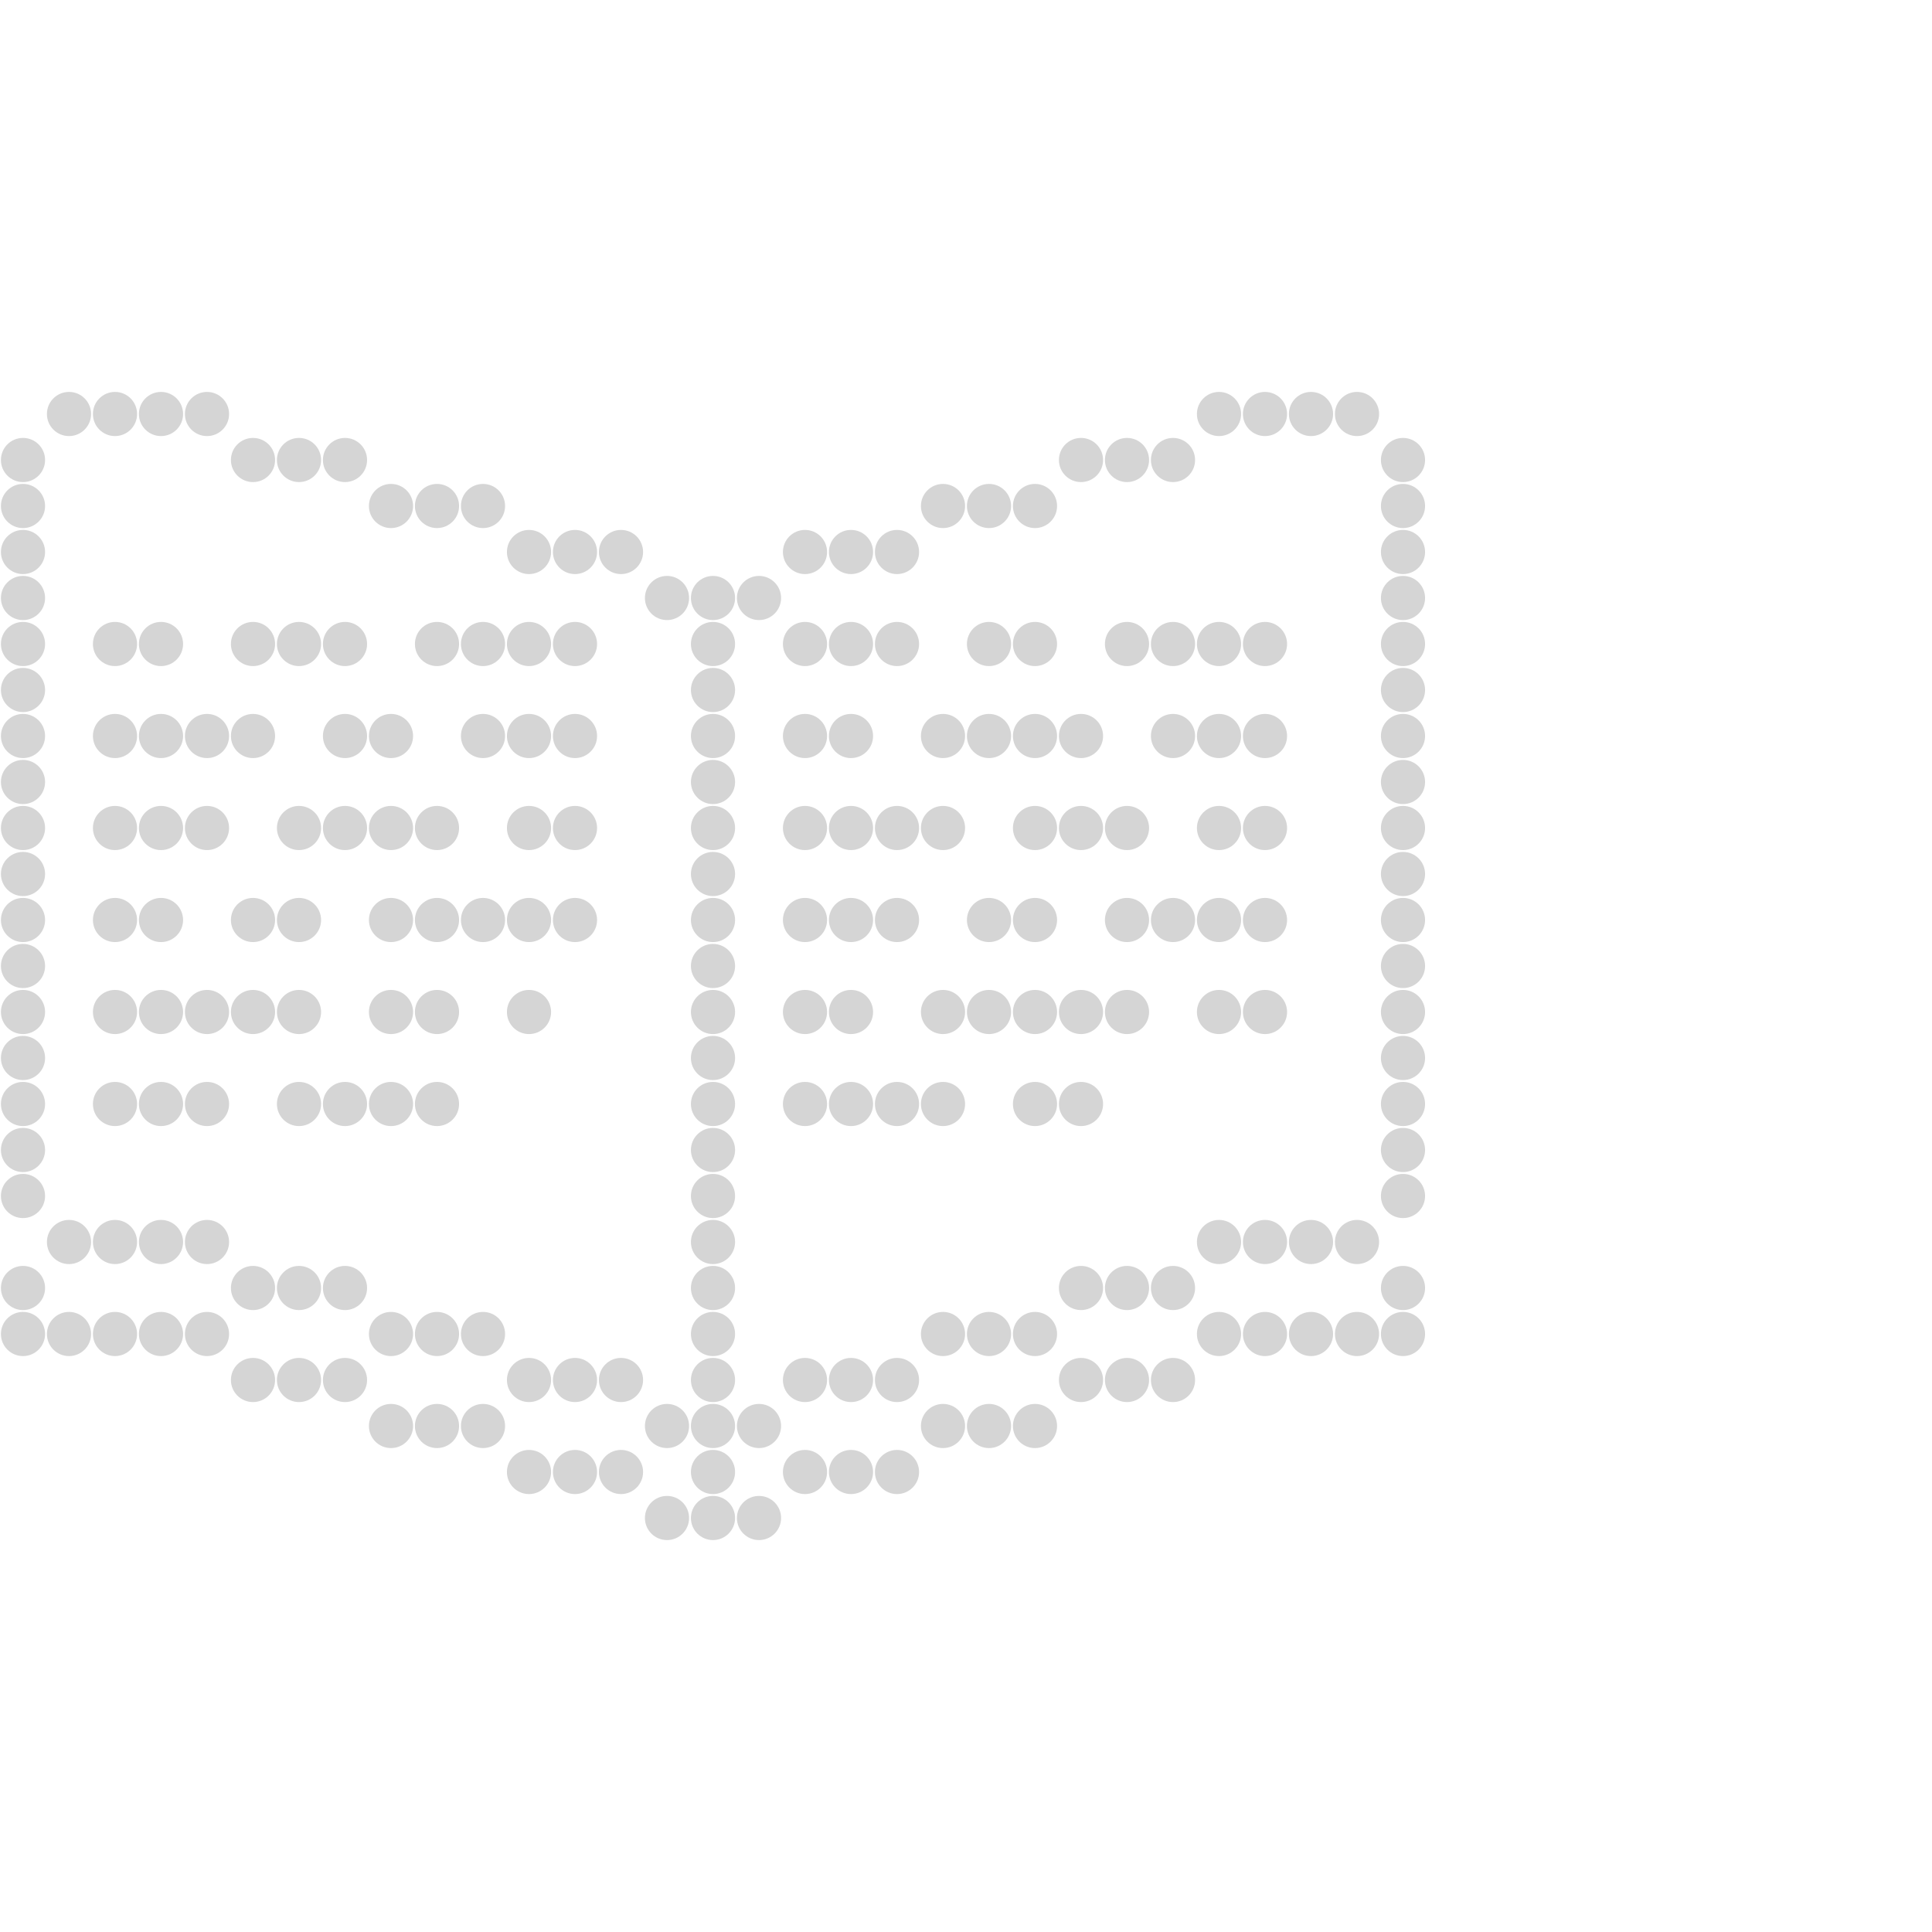
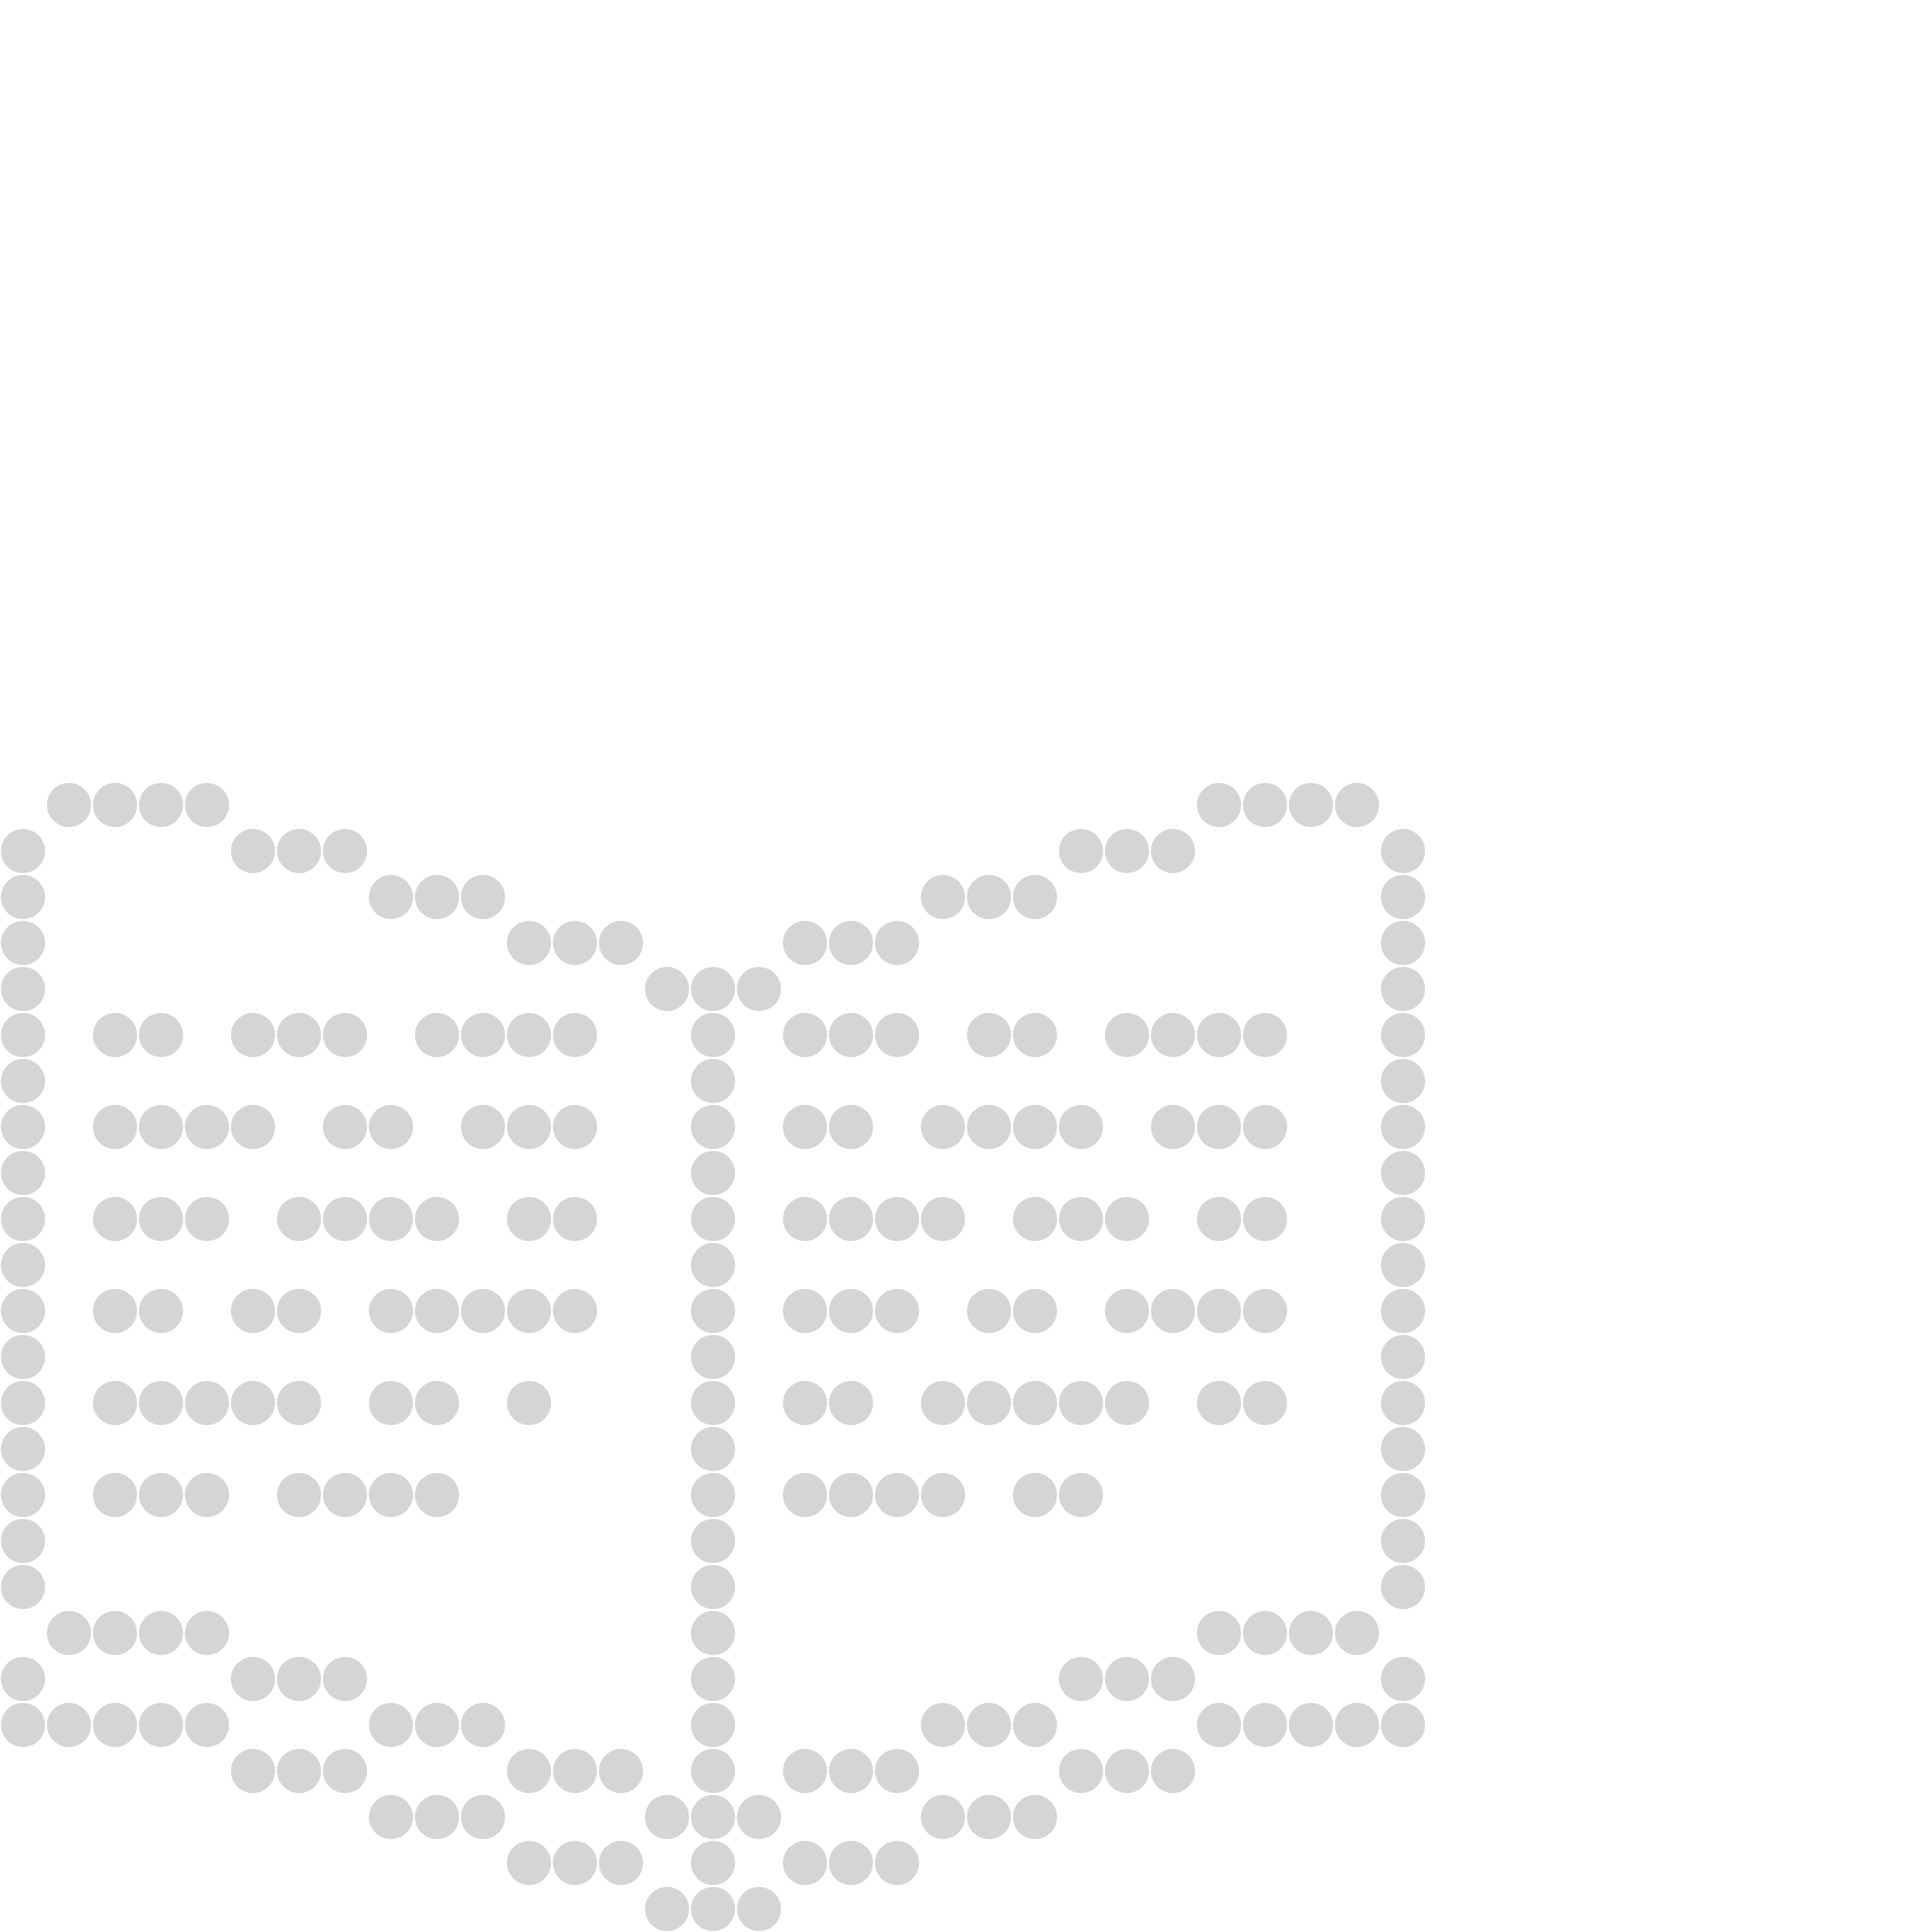
- <svg xmlns="http://www.w3.org/2000/svg" viewBox="5.5 0 42 42" fill="#d5d5d5">
+ <svg xmlns="http://www.w3.org/2000/svg" viewBox="5.5 -8.5 42 42" fill="#d5d5d5">
  <circle cx="7" cy="9" r="0.48" />
  <circle cx="8" cy="9" r="0.48" />
  <circle cx="9" cy="9" r="0.48" />
  <circle cx="10" cy="9" r="0.48" />
  <circle cx="32" cy="9" r="0.48" />
  <circle cx="33" cy="9" r="0.48" />
  <circle cx="34" cy="9" r="0.48" />
  <circle cx="35" cy="9" r="0.48" />
  <circle cx="6" cy="10" r="0.48" />
  <circle cx="11" cy="10" r="0.48" />
  <circle cx="12" cy="10" r="0.48" />
  <circle cx="13" cy="10" r="0.48" />
  <circle cx="29" cy="10" r="0.48" />
  <circle cx="30" cy="10" r="0.48" />
  <circle cx="31" cy="10" r="0.48" />
  <circle cx="36" cy="10" r="0.48" />
  <circle cx="6" cy="11" r="0.48" />
  <circle cx="14" cy="11" r="0.48" />
  <circle cx="15" cy="11" r="0.48" />
  <circle cx="16" cy="11" r="0.48" />
  <circle cx="26" cy="11" r="0.48" />
  <circle cx="27" cy="11" r="0.48" />
  <circle cx="28" cy="11" r="0.48" />
  <circle cx="36" cy="11" r="0.48" />
  <circle cx="6" cy="12" r="0.48" />
  <circle cx="17" cy="12" r="0.48" />
  <circle cx="18" cy="12" r="0.48" />
  <circle cx="19" cy="12" r="0.48" />
  <circle cx="23" cy="12" r="0.48" />
  <circle cx="24" cy="12" r="0.48" />
  <circle cx="25" cy="12" r="0.48" />
  <circle cx="36" cy="12" r="0.48" />
  <circle cx="6" cy="13" r="0.48" />
  <circle cx="20" cy="13" r="0.48" />
  <circle cx="21" cy="13" r="0.48" />
  <circle cx="22" cy="13" r="0.48" />
  <circle cx="36" cy="13" r="0.48" />
  <circle cx="6" cy="14" r="0.48" />
  <circle cx="8" cy="14" r="0.48" />
  <circle cx="9" cy="14" r="0.48" />
  <circle cx="11" cy="14" r="0.48" />
  <circle cx="12" cy="14" r="0.48" />
  <circle cx="13" cy="14" r="0.48" />
  <circle cx="15" cy="14" r="0.48" />
  <circle cx="16" cy="14" r="0.48" />
  <circle cx="17" cy="14" r="0.48" />
  <circle cx="18" cy="14" r="0.48" />
  <circle cx="21" cy="14" r="0.48" />
  <circle cx="23" cy="14" r="0.48" />
  <circle cx="24" cy="14" r="0.48" />
  <circle cx="25" cy="14" r="0.48" />
  <circle cx="27" cy="14" r="0.48" />
  <circle cx="28" cy="14" r="0.48" />
  <circle cx="30" cy="14" r="0.48" />
  <circle cx="31" cy="14" r="0.48" />
  <circle cx="32" cy="14" r="0.48" />
  <circle cx="33" cy="14" r="0.48" />
  <circle cx="36" cy="14" r="0.48" />
  <circle cx="6" cy="15" r="0.48" />
  <circle cx="21" cy="15" r="0.48" />
  <circle cx="36" cy="15" r="0.48" />
  <circle cx="6" cy="16" r="0.48" />
  <circle cx="8" cy="16" r="0.48" />
  <circle cx="9" cy="16" r="0.48" />
  <circle cx="10" cy="16" r="0.48" />
  <circle cx="11" cy="16" r="0.48" />
  <circle cx="13" cy="16" r="0.48" />
  <circle cx="14" cy="16" r="0.48" />
  <circle cx="16" cy="16" r="0.48" />
  <circle cx="17" cy="16" r="0.48" />
  <circle cx="18" cy="16" r="0.48" />
  <circle cx="21" cy="16" r="0.48" />
  <circle cx="23" cy="16" r="0.48" />
  <circle cx="24" cy="16" r="0.48" />
  <circle cx="26" cy="16" r="0.48" />
  <circle cx="27" cy="16" r="0.48" />
  <circle cx="28" cy="16" r="0.48" />
  <circle cx="29" cy="16" r="0.48" />
  <circle cx="31" cy="16" r="0.48" />
  <circle cx="32" cy="16" r="0.48" />
  <circle cx="33" cy="16" r="0.48" />
  <circle cx="36" cy="16" r="0.48" />
  <circle cx="6" cy="17" r="0.48" />
  <circle cx="21" cy="17" r="0.48" />
  <circle cx="36" cy="17" r="0.48" />
  <circle cx="6" cy="18" r="0.48" />
  <circle cx="8" cy="18" r="0.48" />
  <circle cx="9" cy="18" r="0.48" />
  <circle cx="10" cy="18" r="0.48" />
  <circle cx="12" cy="18" r="0.48" />
  <circle cx="13" cy="18" r="0.48" />
  <circle cx="14" cy="18" r="0.48" />
  <circle cx="15" cy="18" r="0.48" />
  <circle cx="17" cy="18" r="0.48" />
  <circle cx="18" cy="18" r="0.48" />
  <circle cx="21" cy="18" r="0.48" />
  <circle cx="23" cy="18" r="0.48" />
  <circle cx="24" cy="18" r="0.48" />
  <circle cx="25" cy="18" r="0.48" />
  <circle cx="26" cy="18" r="0.48" />
  <circle cx="28" cy="18" r="0.48" />
  <circle cx="29" cy="18" r="0.48" />
  <circle cx="30" cy="18" r="0.48" />
  <circle cx="32" cy="18" r="0.48" />
  <circle cx="33" cy="18" r="0.48" />
  <circle cx="36" cy="18" r="0.48" />
  <circle cx="6" cy="19" r="0.48" />
  <circle cx="21" cy="19" r="0.48" />
  <circle cx="36" cy="19" r="0.48" />
  <circle cx="6" cy="20" r="0.48" />
  <circle cx="8" cy="20" r="0.48" />
  <circle cx="9" cy="20" r="0.48" />
  <circle cx="11" cy="20" r="0.48" />
  <circle cx="12" cy="20" r="0.48" />
  <circle cx="14" cy="20" r="0.48" />
  <circle cx="15" cy="20" r="0.48" />
  <circle cx="16" cy="20" r="0.48" />
  <circle cx="17" cy="20" r="0.48" />
  <circle cx="18" cy="20" r="0.48" />
  <circle cx="21" cy="20" r="0.48" />
  <circle cx="23" cy="20" r="0.48" />
  <circle cx="24" cy="20" r="0.48" />
  <circle cx="25" cy="20" r="0.48" />
  <circle cx="27" cy="20" r="0.48" />
  <circle cx="28" cy="20" r="0.48" />
  <circle cx="30" cy="20" r="0.48" />
  <circle cx="31" cy="20" r="0.48" />
  <circle cx="32" cy="20" r="0.48" />
  <circle cx="33" cy="20" r="0.48" />
  <circle cx="36" cy="20" r="0.48" />
  <circle cx="6" cy="21" r="0.48" />
  <circle cx="21" cy="21" r="0.48" />
  <circle cx="36" cy="21" r="0.48" />
  <circle cx="6" cy="22" r="0.48" />
  <circle cx="8" cy="22" r="0.48" />
  <circle cx="9" cy="22" r="0.48" />
  <circle cx="10" cy="22" r="0.48" />
  <circle cx="11" cy="22" r="0.48" />
  <circle cx="12" cy="22" r="0.48" />
  <circle cx="14" cy="22" r="0.48" />
  <circle cx="15" cy="22" r="0.48" />
  <circle cx="17" cy="22" r="0.48" />
  <circle cx="21" cy="22" r="0.48" />
  <circle cx="23" cy="22" r="0.48" />
  <circle cx="24" cy="22" r="0.48" />
  <circle cx="26" cy="22" r="0.48" />
  <circle cx="27" cy="22" r="0.48" />
  <circle cx="28" cy="22" r="0.48" />
  <circle cx="29" cy="22" r="0.48" />
  <circle cx="30" cy="22" r="0.48" />
  <circle cx="32" cy="22" r="0.48" />
  <circle cx="33" cy="22" r="0.48" />
  <circle cx="36" cy="22" r="0.48" />
  <circle cx="6" cy="23" r="0.48" />
  <circle cx="21" cy="23" r="0.48" />
  <circle cx="36" cy="23" r="0.48" />
  <circle cx="6" cy="24" r="0.48" />
  <circle cx="8" cy="24" r="0.48" />
  <circle cx="9" cy="24" r="0.48" />
  <circle cx="10" cy="24" r="0.48" />
  <circle cx="12" cy="24" r="0.48" />
  <circle cx="13" cy="24" r="0.48" />
  <circle cx="14" cy="24" r="0.48" />
  <circle cx="15" cy="24" r="0.48" />
  <circle cx="21" cy="24" r="0.48" />
  <circle cx="23" cy="24" r="0.48" />
  <circle cx="24" cy="24" r="0.48" />
  <circle cx="25" cy="24" r="0.48" />
  <circle cx="26" cy="24" r="0.48" />
  <circle cx="28" cy="24" r="0.48" />
  <circle cx="29" cy="24" r="0.48" />
  <circle cx="36" cy="24" r="0.48" />
  <circle cx="6" cy="25" r="0.48" />
  <circle cx="21" cy="25" r="0.48" />
  <circle cx="36" cy="25" r="0.48" />
  <circle cx="6" cy="26" r="0.48" />
  <circle cx="21" cy="26" r="0.48" />
  <circle cx="36" cy="26" r="0.48" />
  <circle cx="7" cy="27" r="0.48" />
  <circle cx="8" cy="27" r="0.48" />
  <circle cx="9" cy="27" r="0.48" />
  <circle cx="10" cy="27" r="0.48" />
  <circle cx="21" cy="27" r="0.48" />
  <circle cx="32" cy="27" r="0.48" />
  <circle cx="33" cy="27" r="0.48" />
  <circle cx="34" cy="27" r="0.48" />
  <circle cx="35" cy="27" r="0.48" />
  <circle cx="6" cy="28" r="0.48" />
  <circle cx="11" cy="28" r="0.48" />
  <circle cx="12" cy="28" r="0.48" />
  <circle cx="13" cy="28" r="0.48" />
  <circle cx="21" cy="28" r="0.48" />
  <circle cx="29" cy="28" r="0.48" />
  <circle cx="30" cy="28" r="0.48" />
  <circle cx="31" cy="28" r="0.48" />
  <circle cx="36" cy="28" r="0.48" />
  <circle cx="6" cy="29" r="0.48" />
  <circle cx="7" cy="29" r="0.48" />
  <circle cx="8" cy="29" r="0.48" />
  <circle cx="9" cy="29" r="0.48" />
  <circle cx="10" cy="29" r="0.48" />
  <circle cx="14" cy="29" r="0.48" />
  <circle cx="15" cy="29" r="0.48" />
  <circle cx="16" cy="29" r="0.48" />
  <circle cx="21" cy="29" r="0.48" />
  <circle cx="26" cy="29" r="0.48" />
  <circle cx="27" cy="29" r="0.48" />
  <circle cx="28" cy="29" r="0.48" />
  <circle cx="32" cy="29" r="0.48" />
  <circle cx="33" cy="29" r="0.48" />
  <circle cx="34" cy="29" r="0.48" />
  <circle cx="35" cy="29" r="0.48" />
  <circle cx="36" cy="29" r="0.48" />
  <circle cx="11" cy="30" r="0.48" />
  <circle cx="12" cy="30" r="0.48" />
  <circle cx="13" cy="30" r="0.48" />
  <circle cx="17" cy="30" r="0.48" />
  <circle cx="18" cy="30" r="0.48" />
  <circle cx="19" cy="30" r="0.48" />
  <circle cx="21" cy="30" r="0.48" />
  <circle cx="23" cy="30" r="0.48" />
  <circle cx="24" cy="30" r="0.48" />
  <circle cx="25" cy="30" r="0.48" />
  <circle cx="29" cy="30" r="0.48" />
  <circle cx="30" cy="30" r="0.48" />
  <circle cx="31" cy="30" r="0.48" />
  <circle cx="14" cy="31" r="0.48" />
  <circle cx="15" cy="31" r="0.48" />
  <circle cx="16" cy="31" r="0.48" />
  <circle cx="20" cy="31" r="0.48" />
  <circle cx="21" cy="31" r="0.48" />
  <circle cx="22" cy="31" r="0.48" />
  <circle cx="26" cy="31" r="0.48" />
  <circle cx="27" cy="31" r="0.48" />
  <circle cx="28" cy="31" r="0.48" />
  <circle cx="17" cy="32" r="0.48" />
  <circle cx="18" cy="32" r="0.48" />
  <circle cx="19" cy="32" r="0.48" />
  <circle cx="21" cy="32" r="0.48" />
  <circle cx="23" cy="32" r="0.48" />
  <circle cx="24" cy="32" r="0.48" />
  <circle cx="25" cy="32" r="0.48" />
  <circle cx="20" cy="33" r="0.48" />
  <circle cx="21" cy="33" r="0.48" />
  <circle cx="22" cy="33" r="0.48" />
</svg>
